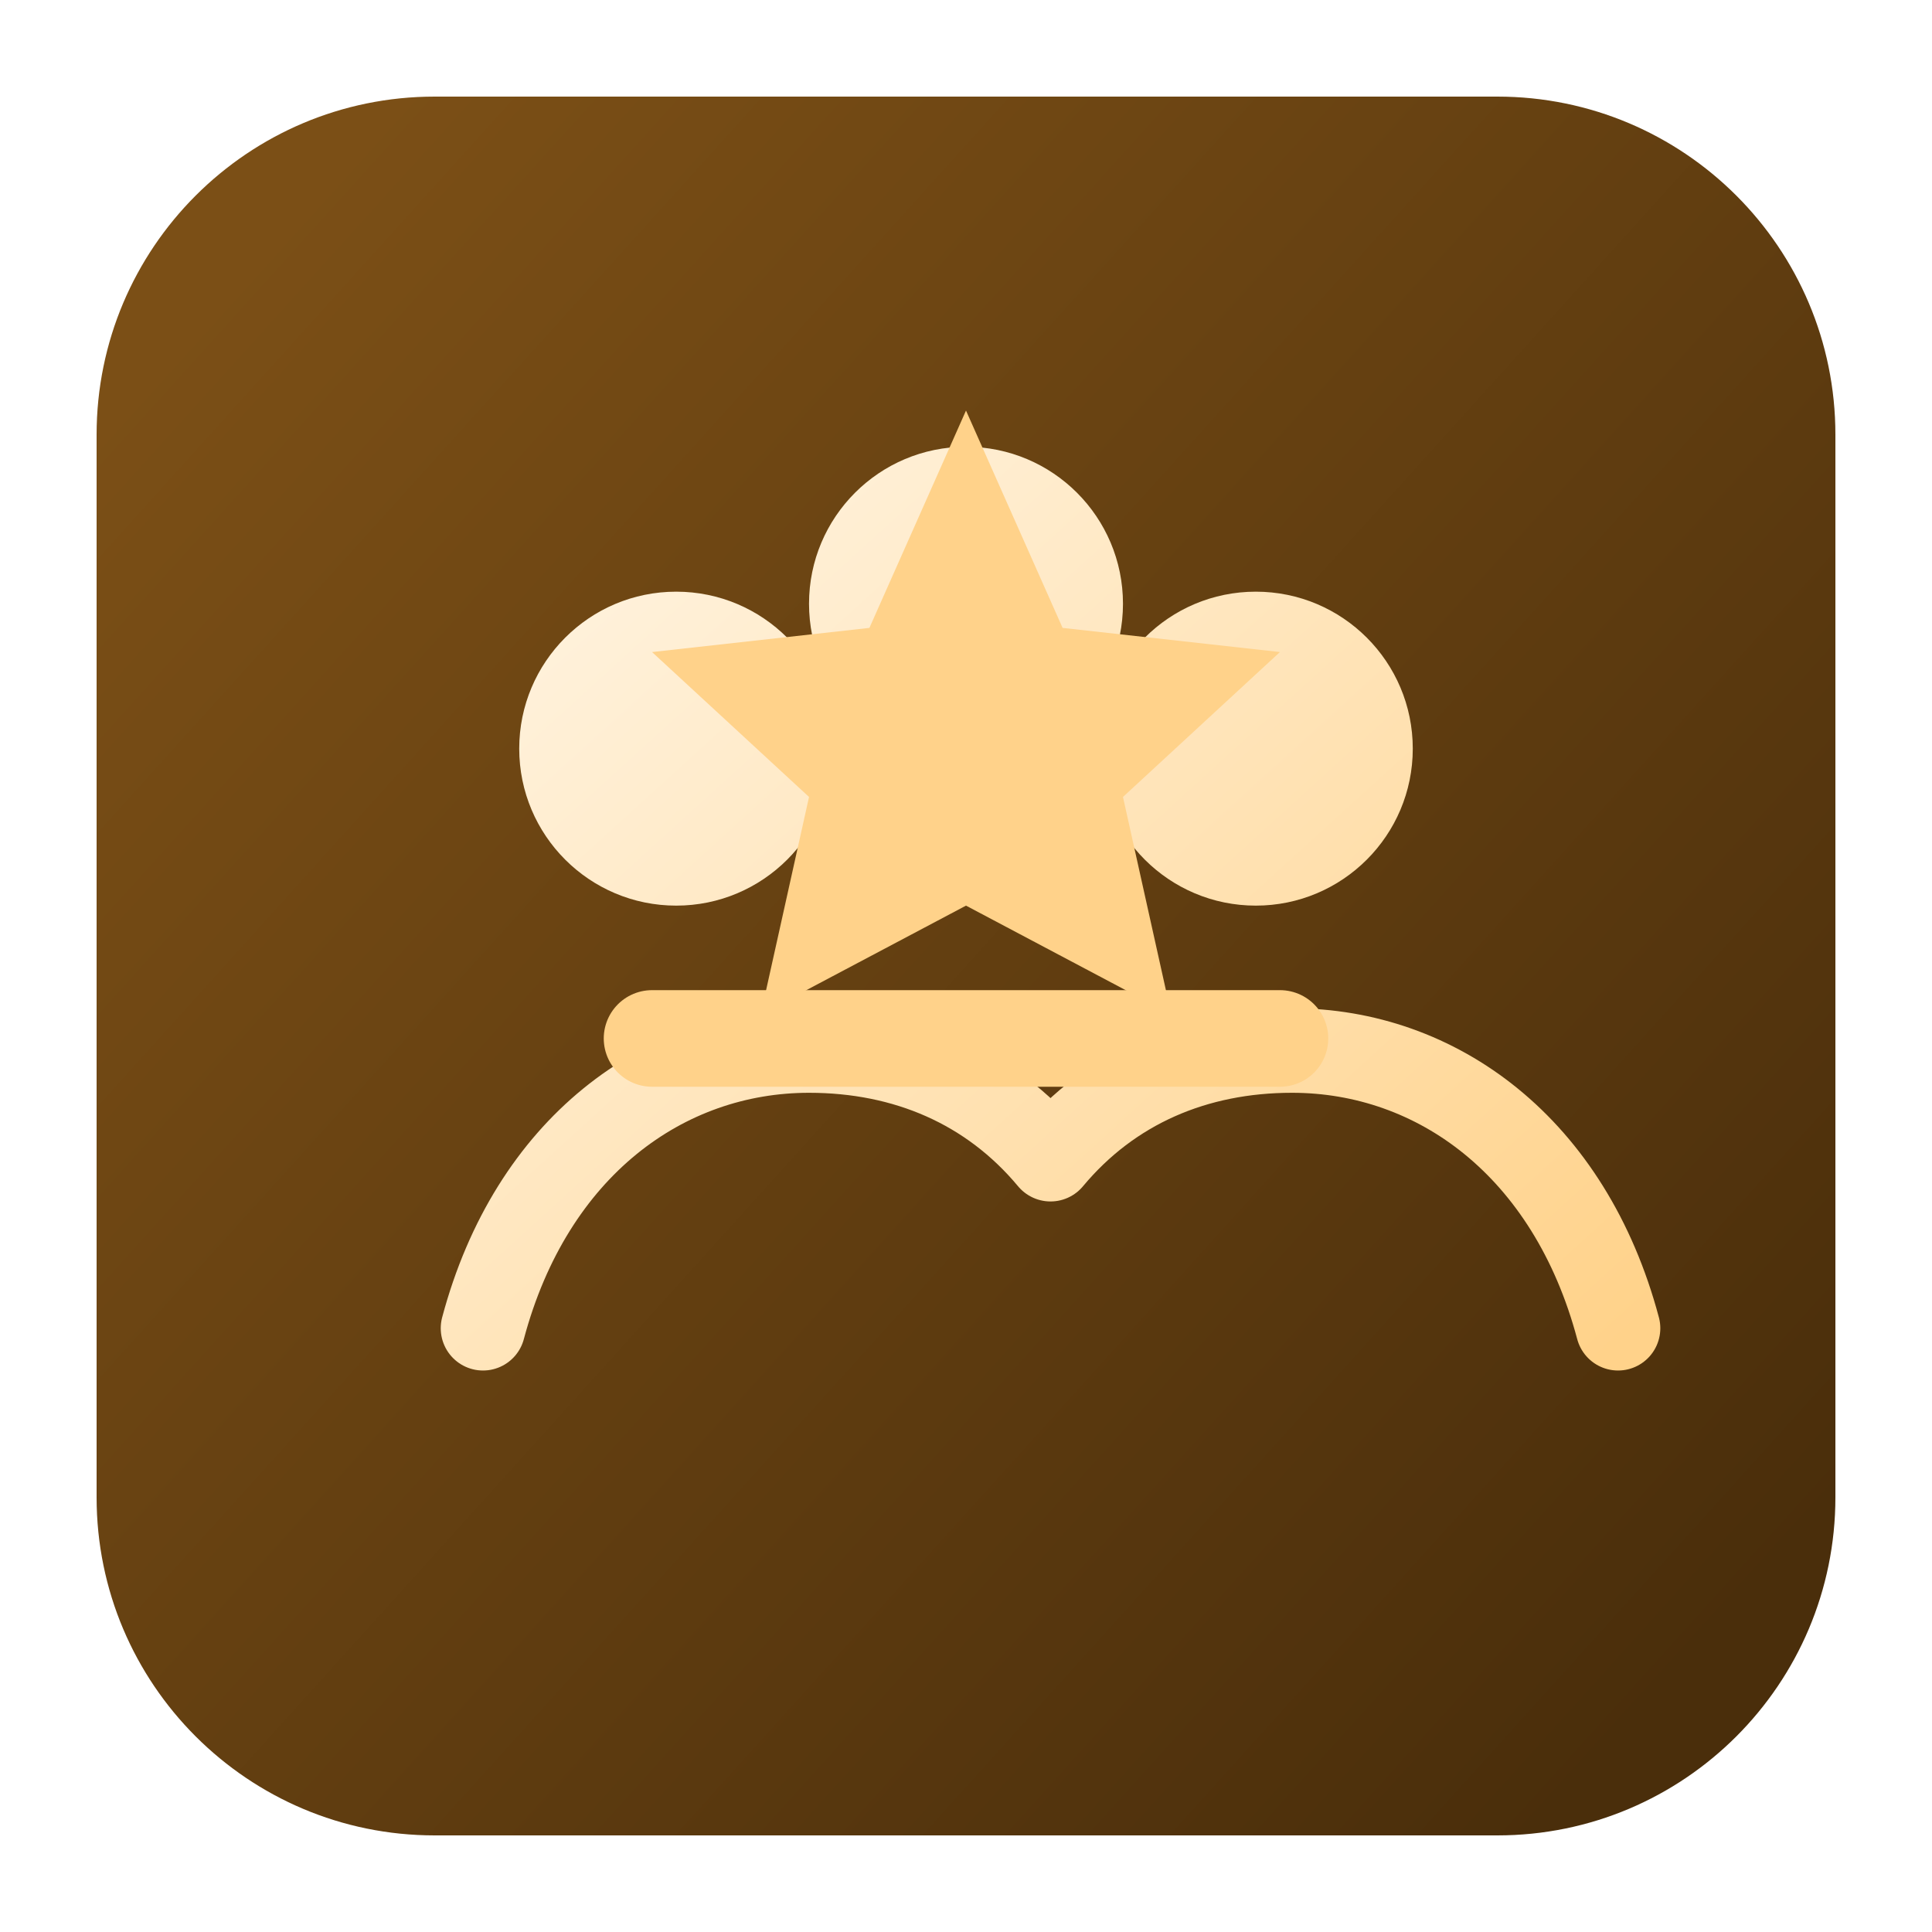
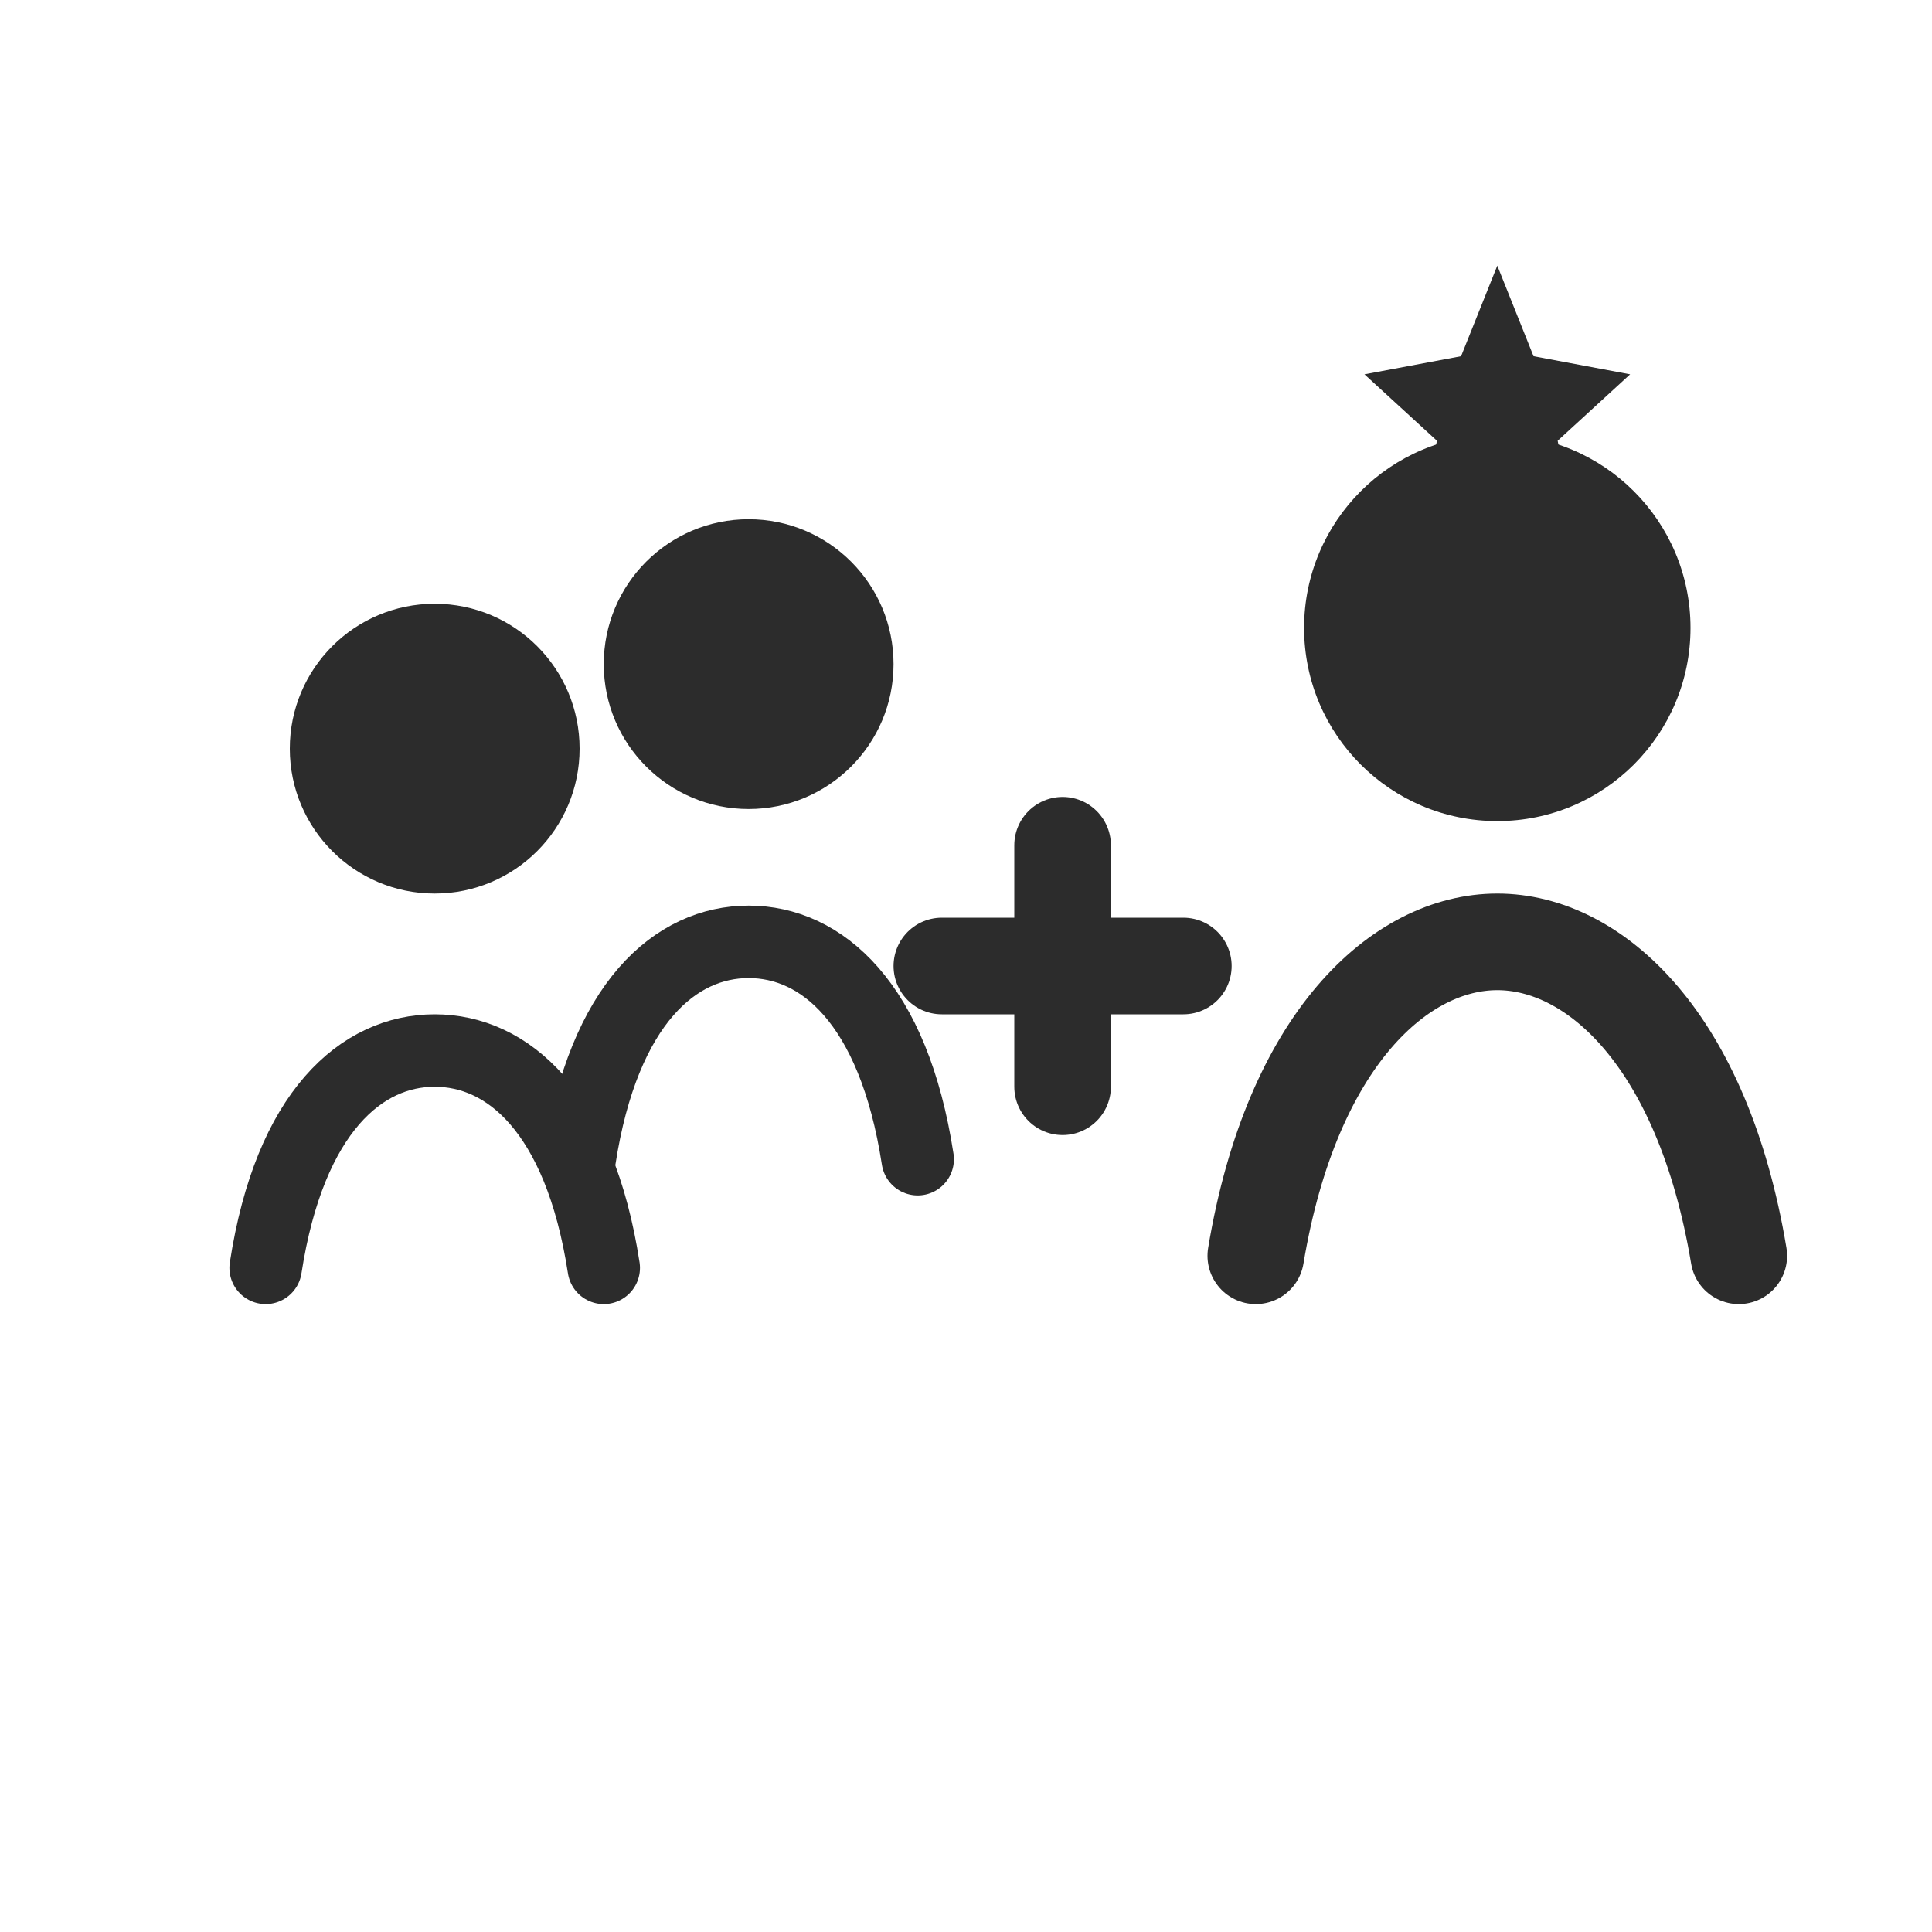
<svg xmlns="http://www.w3.org/2000/svg" viewBox="0 0 160 160" role="img" aria-labelledby="title desc">
-   <defs>
-     <linearGradient id="g" x1="18" y1="24" x2="142" y2="136" gradientUnits="userSpaceOnUse">
-       <stop offset="0" stop-color="#7b4f16" />
-       <stop offset="1" stop-color="#4a2e0b" />
-     </linearGradient>
-     <linearGradient id="a" x1="40" y1="36" x2="120" y2="124" gradientUnits="userSpaceOnUse">
-       <stop offset="0" stop-color="#fff6e7" />
-       <stop offset="1" stop-color="#ffd28a" />
-     </linearGradient>
-   </defs>
-   <rect x="8" y="8" width="144" height="144" rx="28" fill="url(#g)" />
-   <g fill="url(#a)">
-     <circle cx="56" cy="62" r="13" />
-     <circle cx="104" cy="62" r="13" />
-     <circle cx="80" cy="50" r="13" />
-   </g>
-   <path d="M40 110c4-15 15-23 27-23 8 0 15 3 20 9 5-6 12-9 20-9 12 0 23 8 27 23" fill="none" stroke="url(#a)" stroke-width="7" stroke-linecap="round" stroke-linejoin="round" />
-   <path d="M54 86h52" stroke="#ffd28a" stroke-width="8" stroke-linecap="round" />
-   <path d="M80 34l8 18 18 2-13 12 4 18-17-9-17 9 4-18-13-12 18-2z" fill="#ffd28a" />
+   <circle cx="36" cy="62" r="12" fill="#2C2C2C" />
+   <path d="M22 105c2-13 8-18 14-18s12 5 14 18" fill="none" stroke="#2C2C2C" stroke-width="6" stroke-linecap="round" />
+   <circle cx="62" cy="55" r="12" fill="#2C2C2C" />
+   <path d="M48 96c2-13 8-18 14-18s12 5 14 18" fill="none" stroke="#2C2C2C" stroke-width="6" stroke-linecap="round" />
+   <line x1="88" y1="70" x2="88" y2="90" stroke="#2C2C2C" stroke-width="8" stroke-linecap="round" />
+   <line x1="78" y1="80" x2="98" y2="80" stroke="#2C2C2C" stroke-width="8" stroke-linecap="round" />
+   <circle cx="124" cy="52" r="16" fill="#2C2C2C" />
+   <path d="M104 104c3-18 12-26 20-26s17 8 20 26" fill="none" stroke="#2C2C2C" stroke-width="8" stroke-linecap="round" />
+   <path d="M124 22 l3 7.5 8 1.5-6 5.5 1.5 8-6.5-3.5-6.5 3.5 1.5-8-6-5.5 8-1.5z" fill="#2C2C2C" />
</svg>
